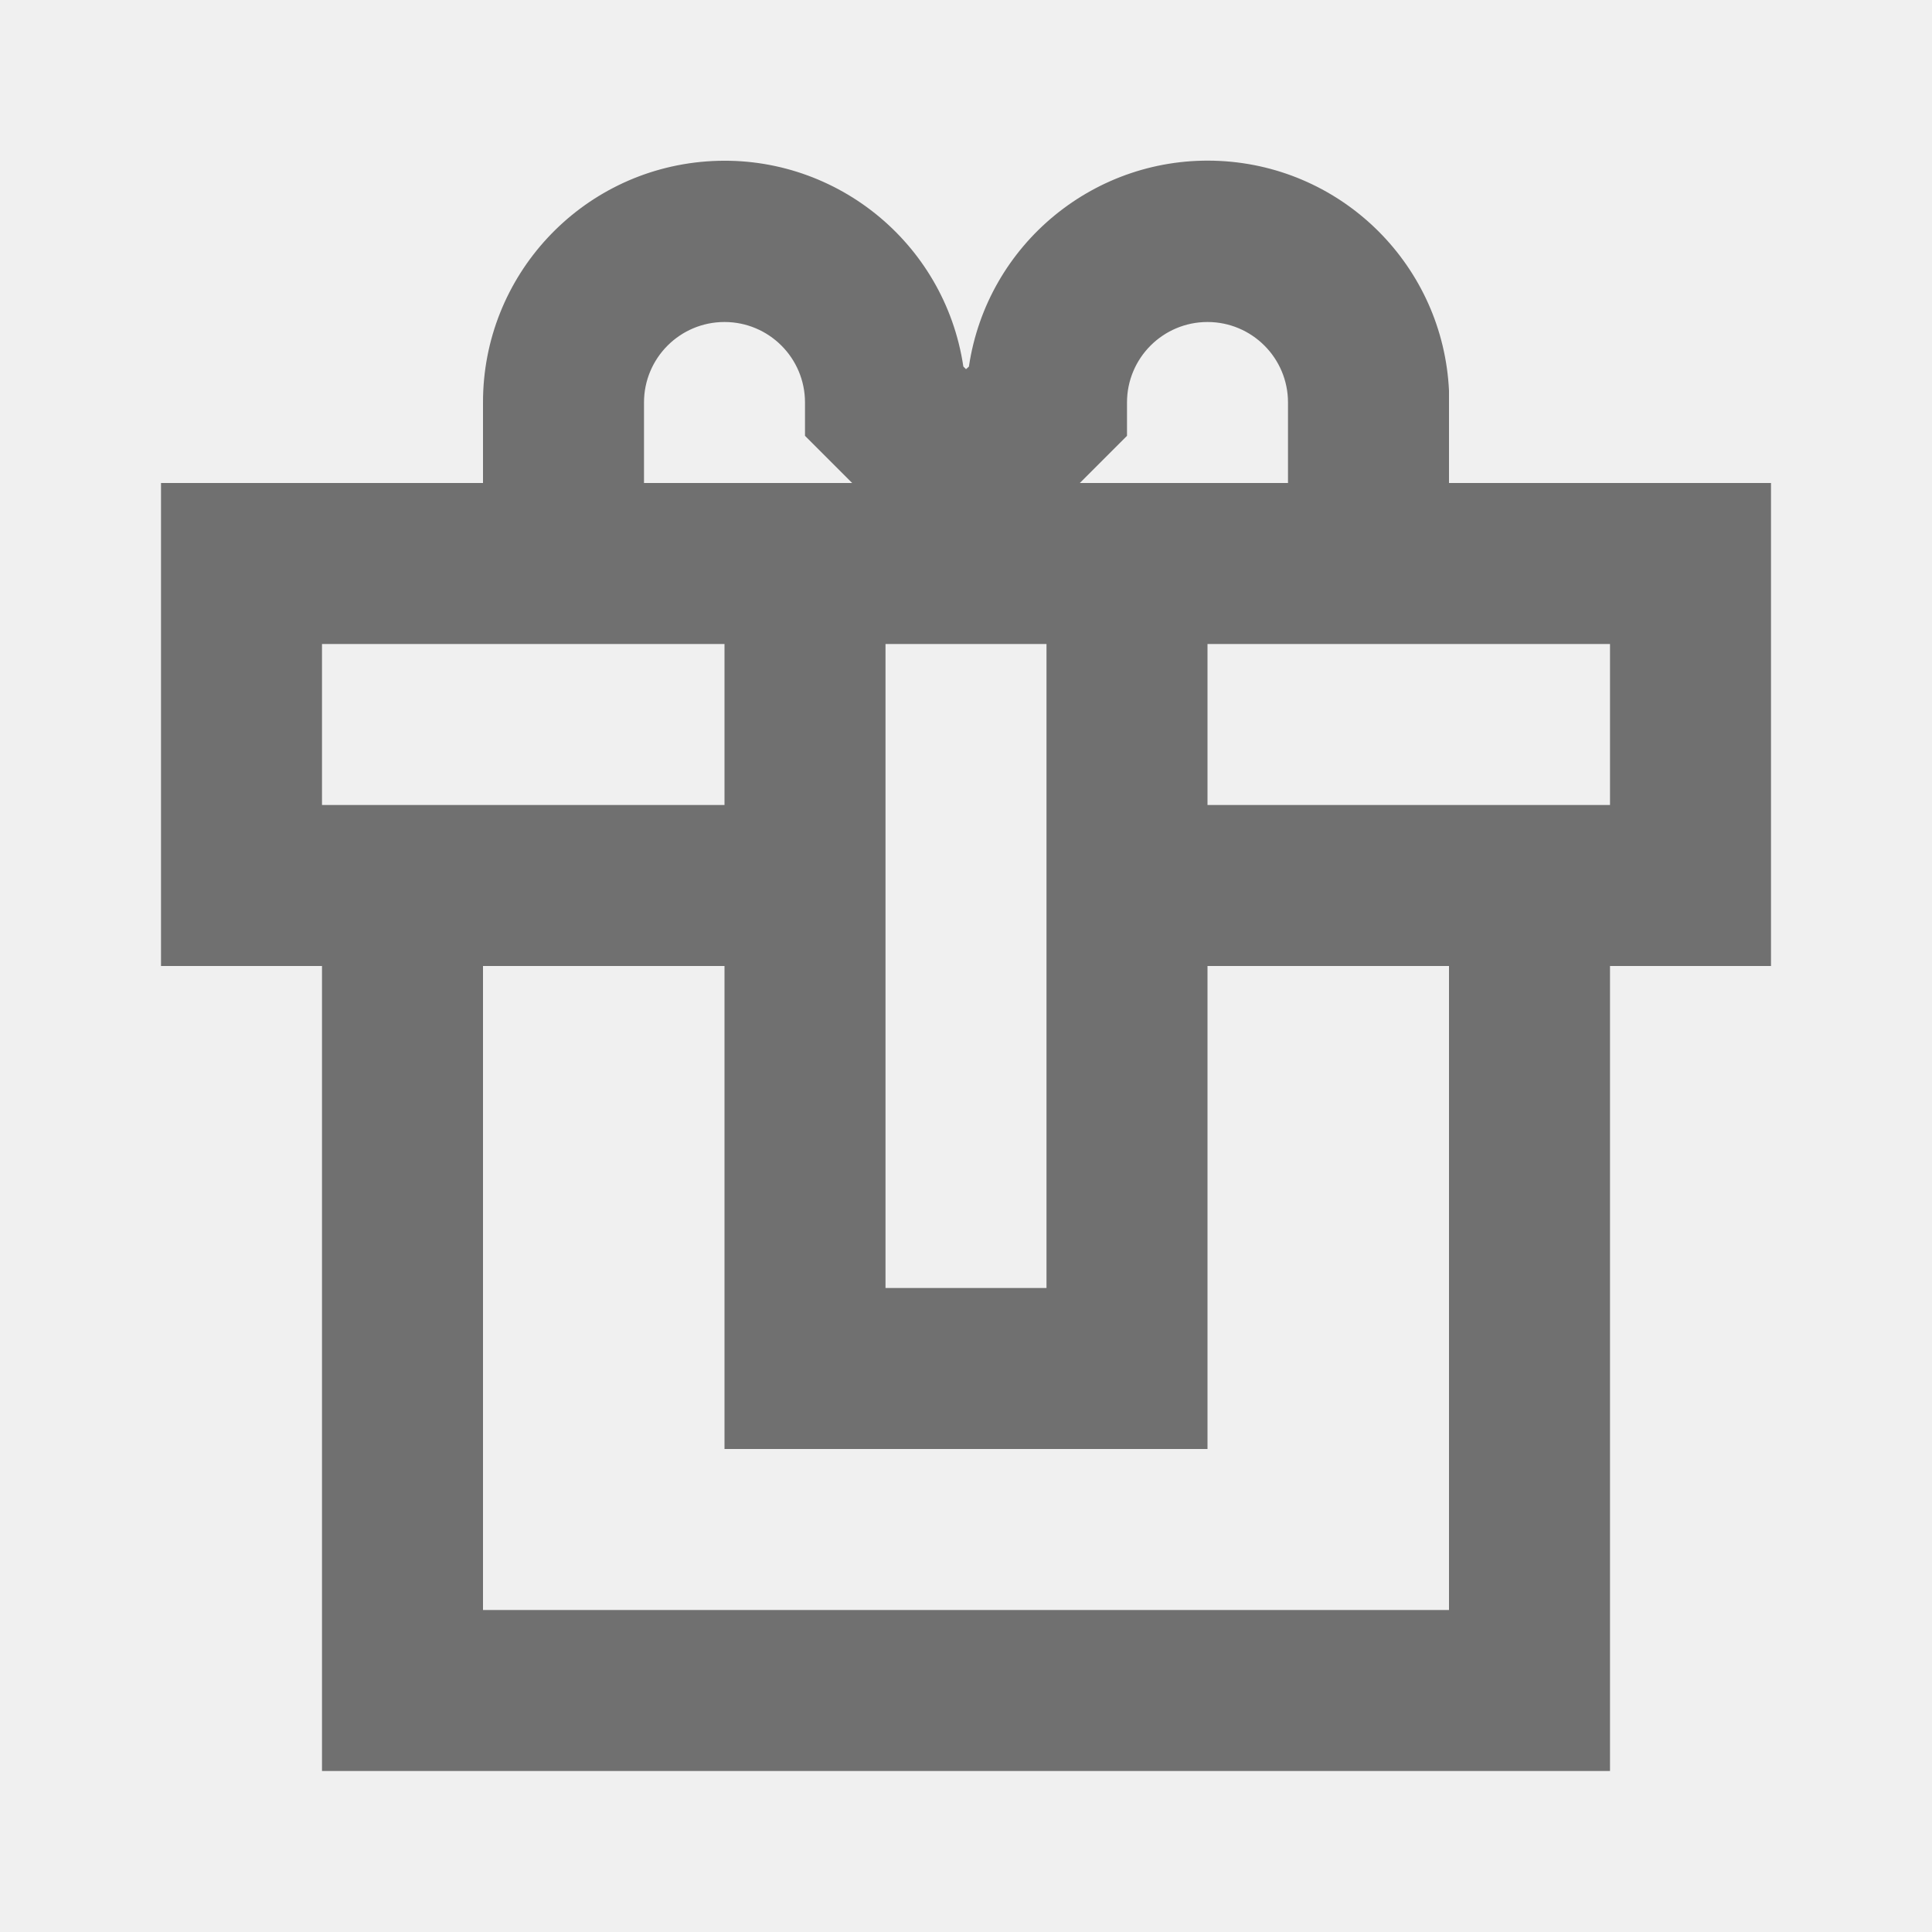
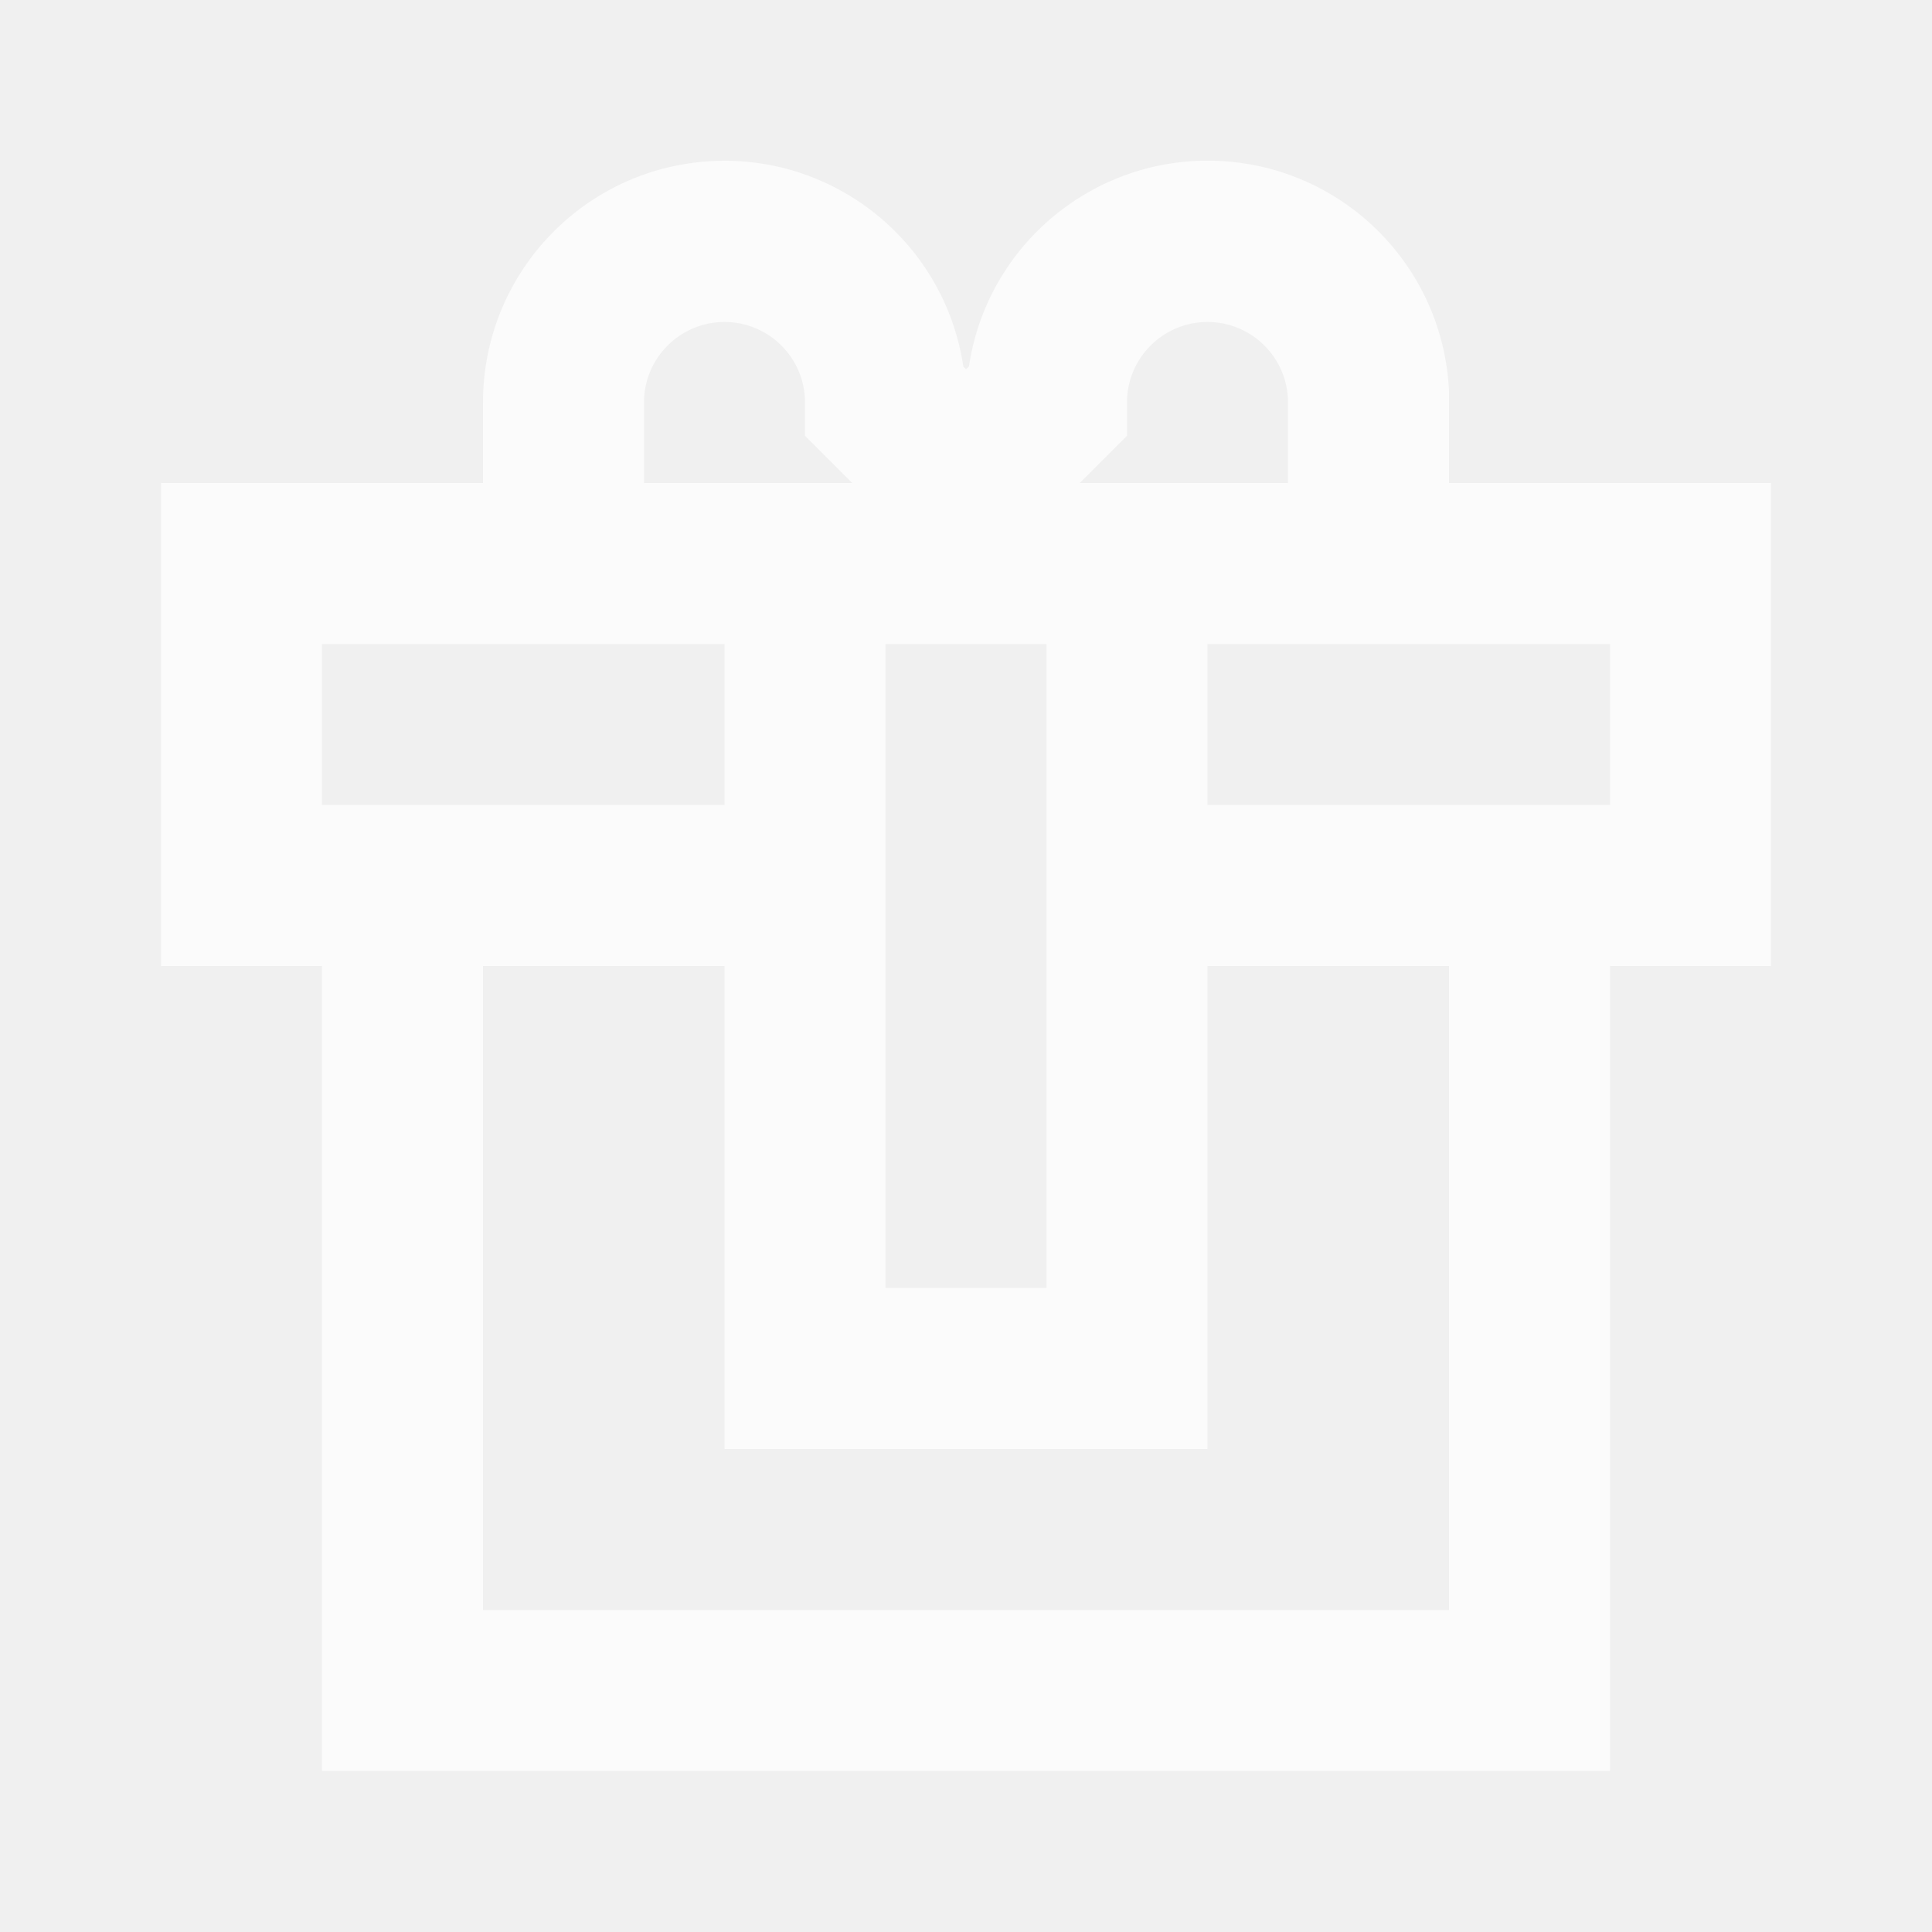
- <svg xmlns="http://www.w3.org/2000/svg" id="ic-transaction-staked" width="24" height="24" viewBox="0 0 24 24">
+ <svg xmlns="http://www.w3.org/2000/svg" width="24" height="24" viewBox="0 0 24 24">
  <defs>
    <style type="text/css">
-             .cls-1{fill:#707070}.cls-2{fill:none}
+             .cls-1{opacity:.7}.cls-2{fill:#fff}.cls-3{fill:none}
        </style>
  </defs>
-   <path id="Path_18914" d="M18 6V4.854a3 3 0 0 0-5.964-.3L12 4.586l-.033-.033A3 3 0 0 0 6 5v1H2v6h2v10h16V12h2V6zm-4-.586V5a1 1 0 0 1 2 0v1h-2.586zM13 8v8h-2V8zM8 5a1 1 0 0 1 2 0v.414l.586.586H8zM4 8h5v2H4zm14 12H6v-8h3v6h6v-6h3zm2-10h-5V8h5z" class="cls-1" data-name="Path 18914" />
-   <path id="Rectangle_4527" d="M0 0h24v24H0z" class="cls-2" data-name="Rectangle 4527" />
+   <g id="ic-transaction-staked" class="cls-1">
+     <path id="Path_18914" d="M18 6V4.854a3 3 0 0 0-5.964-.3L12 4.586l-.033-.033A3 3 0 0 0 6 5v1H2v6h2v10h16V12h2V6zm-4-.586V5a1 1 0 0 1 2 0v1h-2.586zM13 8v8h-2V8zM8 5a1 1 0 0 1 2 0v.414l.586.586H8zM4 8h5v2H4zm14 12H6v-8h3v6h6v-6h3zm2-10h-5V8h5z" class="cls-2" data-name="Path 18914" />
+     <path id="Rectangle_4527" d="M0 0h24v24H0z" class="cls-3" data-name="Rectangle 4527" />
+   </g>
</svg>
